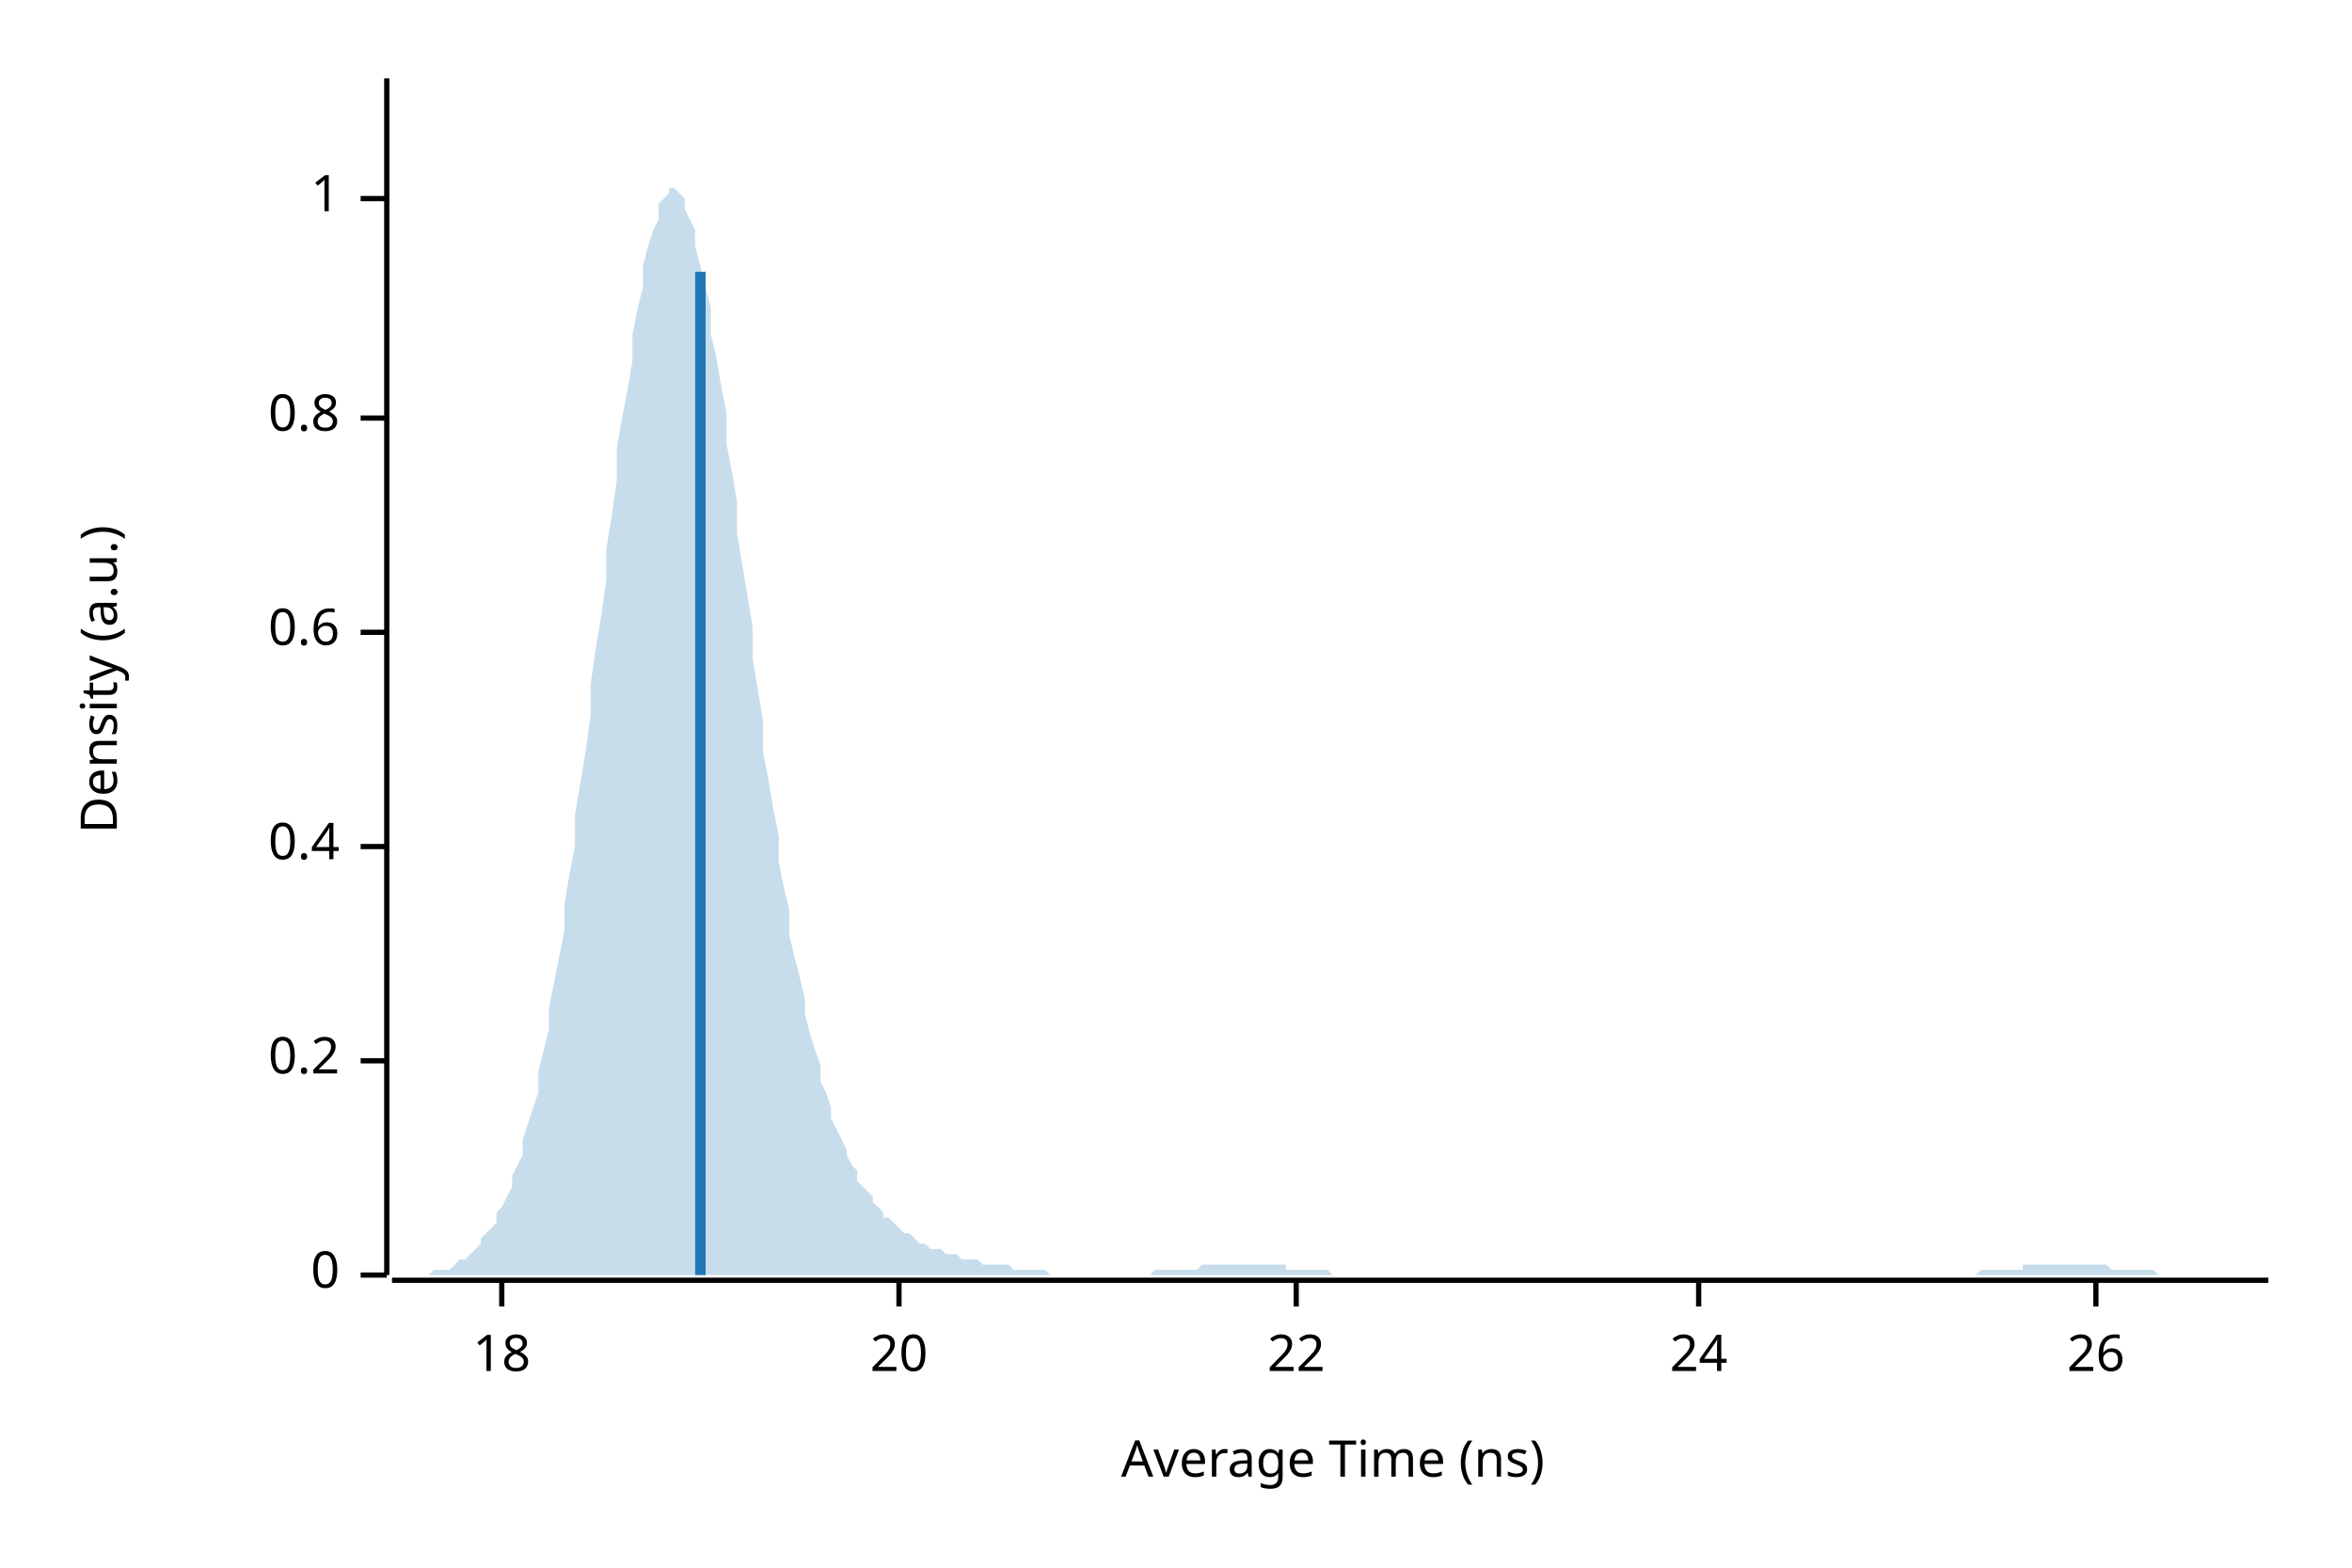
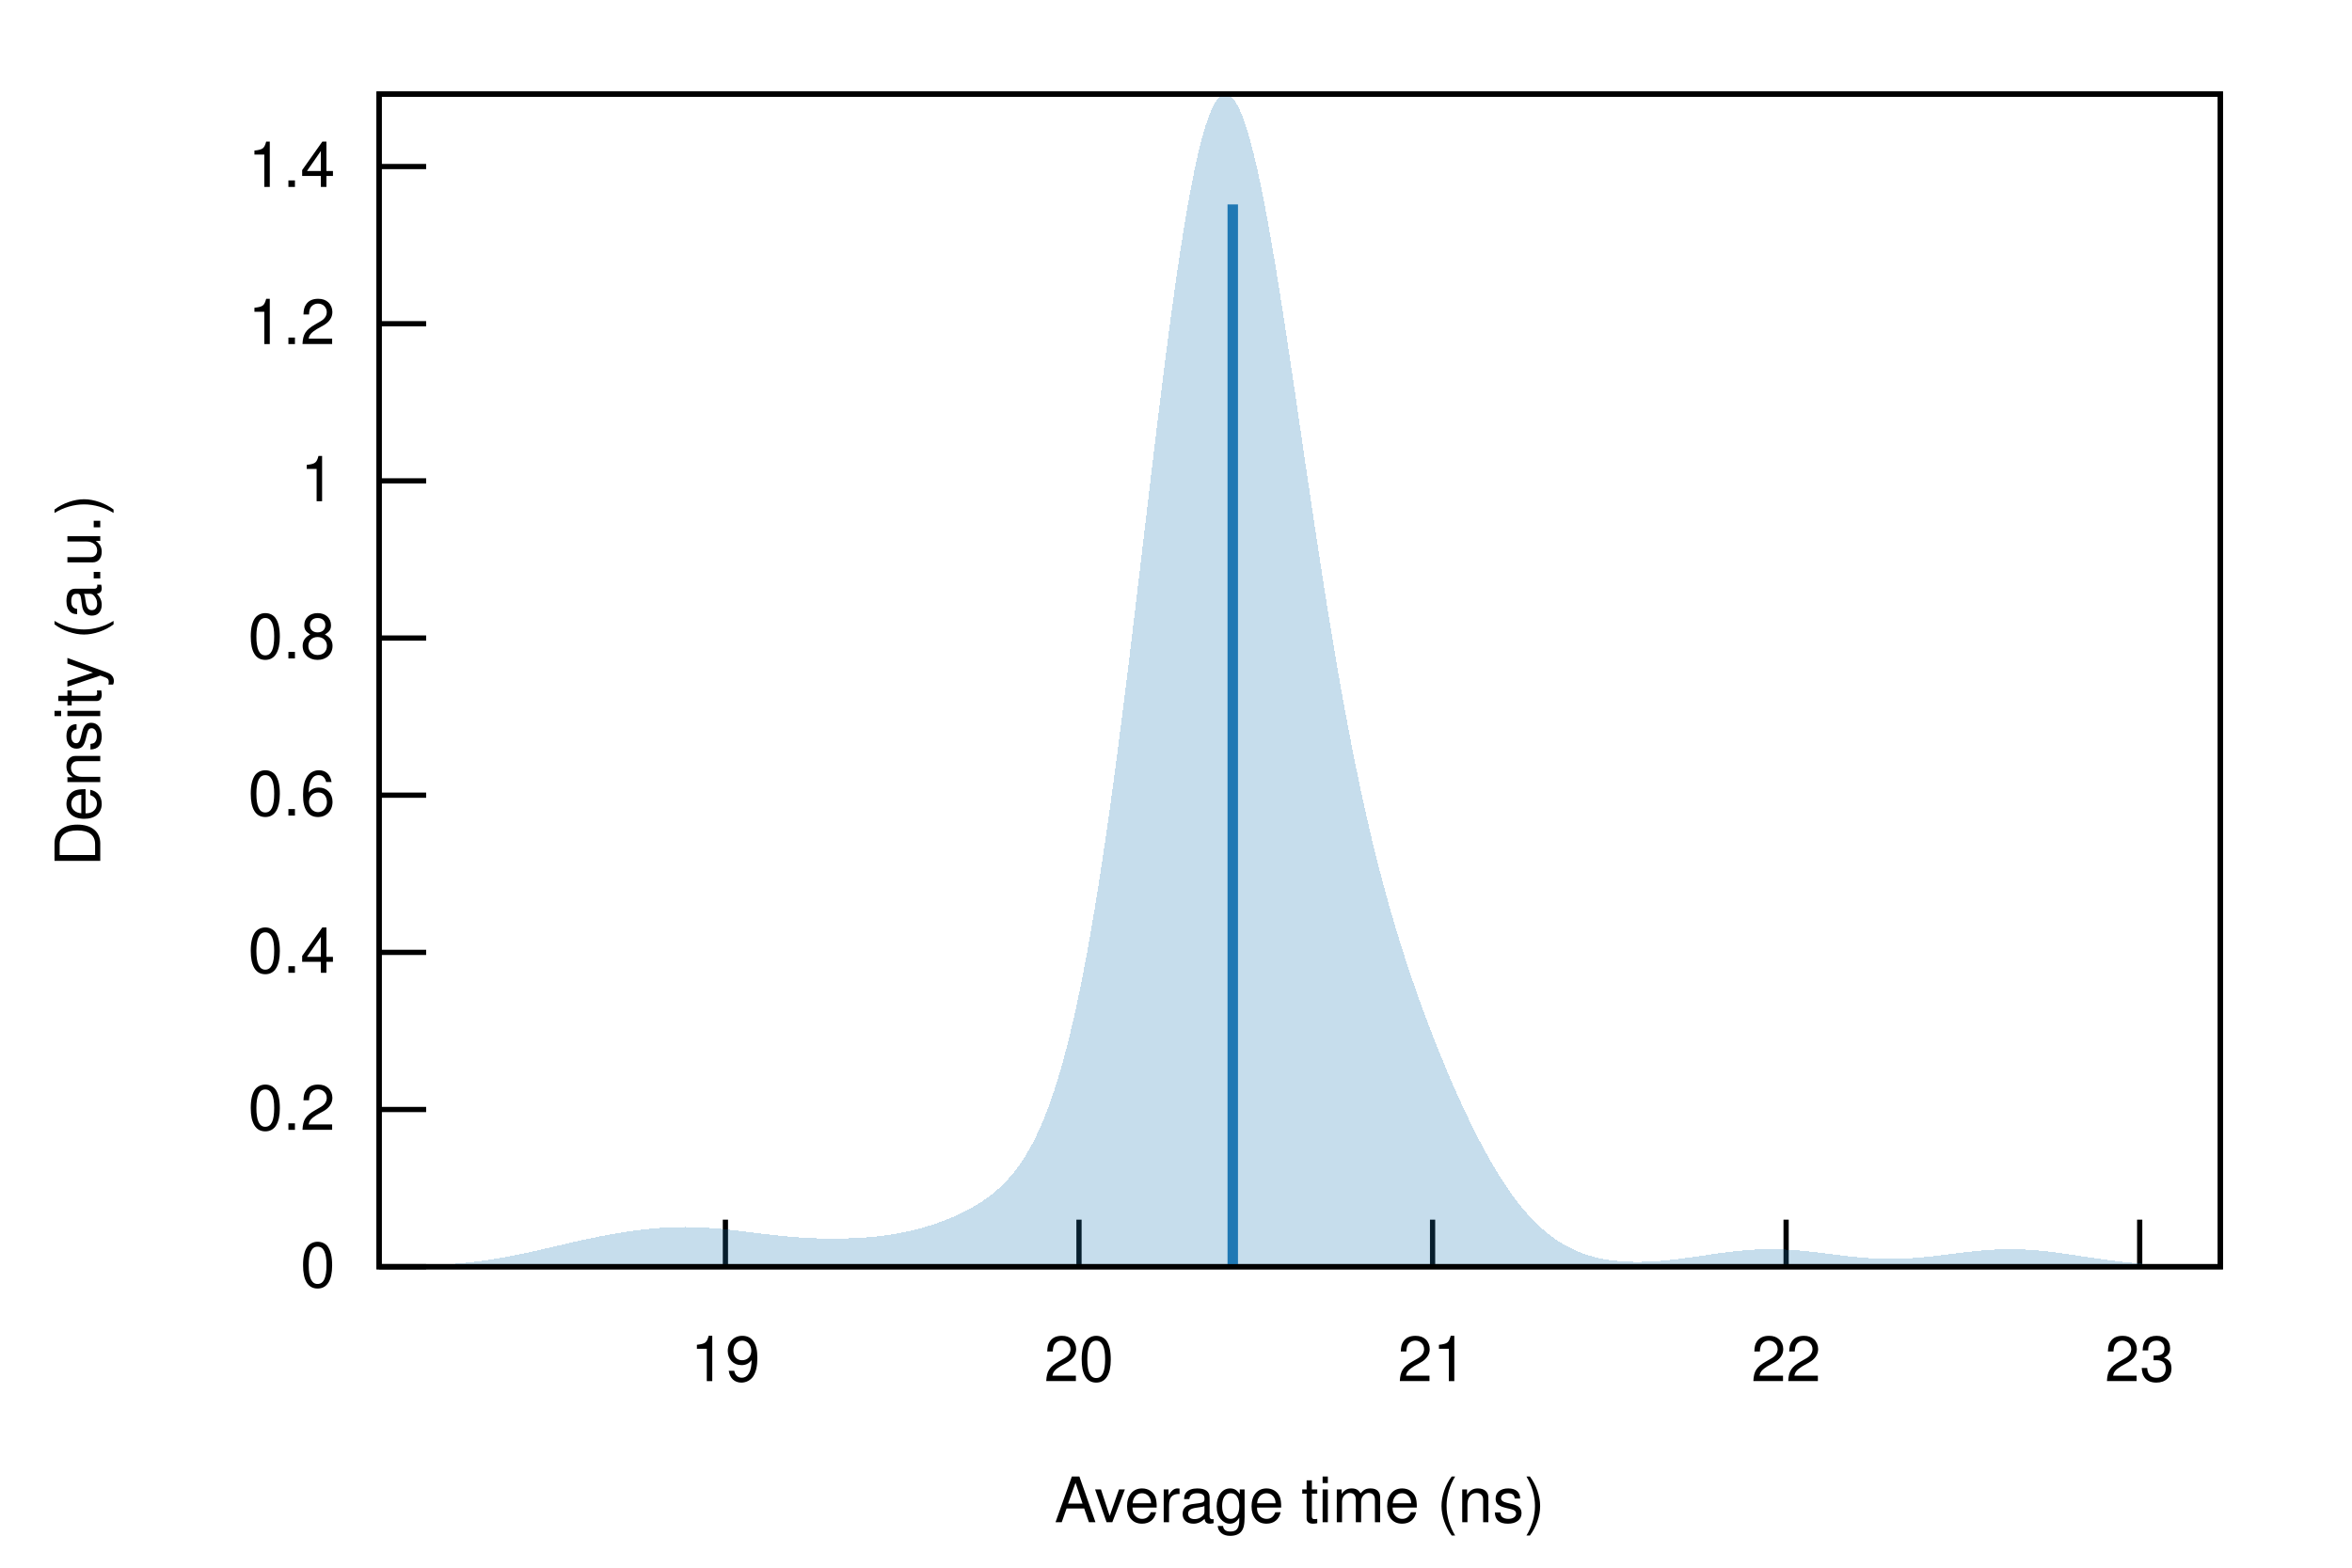
- <svg xmlns="http://www.w3.org/2000/svg" width="450" height="300" viewBox="0 0 450 300">
-   <text x="15" y="130" dy="0.76em" text-anchor="middle" font-family="sans-serif" font-size="9.677" opacity="1" fill="#000000" transform="rotate(270, 15, 130)">
- Density (a.u.)
- </text>
-   <text x="255" y="285" dy="-0.5ex" text-anchor="middle" font-family="sans-serif" font-size="9.677" opacity="1" fill="#000000">
- Average Time (ns)
- </text>
-   <polyline fill="none" opacity="1" stroke="#000000" stroke-width="1" points="74,15 74,244 " />
-   <text x="65" y="244" dy="0.5ex" text-anchor="end" font-family="sans-serif" font-size="9.677" opacity="1" fill="#000000">
- 0
- </text>
-   <polyline fill="none" opacity="1" stroke="#000000" stroke-width="1" points="69,244 74,244 " />
-   <text x="65" y="203" dy="0.5ex" text-anchor="end" font-family="sans-serif" font-size="9.677" opacity="1" fill="#000000">
- 0.2
- </text>
-   <polyline fill="none" opacity="1" stroke="#000000" stroke-width="1" points="69,203 74,203 " />
-   <text x="65" y="162" dy="0.5ex" text-anchor="end" font-family="sans-serif" font-size="9.677" opacity="1" fill="#000000">
- 0.4
- </text>
-   <polyline fill="none" opacity="1" stroke="#000000" stroke-width="1" points="69,162 74,162 " />
-   <text x="65" y="121" dy="0.5ex" text-anchor="end" font-family="sans-serif" font-size="9.677" opacity="1" fill="#000000">
- 0.6
- </text>
-   <polyline fill="none" opacity="1" stroke="#000000" stroke-width="1" points="69,121 74,121 " />
-   <text x="65" y="80" dy="0.5ex" text-anchor="end" font-family="sans-serif" font-size="9.677" opacity="1" fill="#000000">
- 0.8
- </text>
-   <polyline fill="none" opacity="1" stroke="#000000" stroke-width="1" points="69,80 74,80 " />
-   <text x="65" y="38" dy="0.5ex" text-anchor="end" font-family="sans-serif" font-size="9.677" opacity="1" fill="#000000">
- 1
- </text>
-   <polyline fill="none" opacity="1" stroke="#000000" stroke-width="1" points="69,38 74,38 " />
-   <polyline fill="none" opacity="1" stroke="#000000" stroke-width="1" points="75,245 434,245 " />
-   <text x="96" y="255" dy="0.76em" text-anchor="middle" font-family="sans-serif" font-size="9.677" opacity="1" fill="#000000">
- 18
- </text>
-   <polyline fill="none" opacity="1" stroke="#000000" stroke-width="1" points="96,245 96,250 " />
-   <text x="172" y="255" dy="0.76em" text-anchor="middle" font-family="sans-serif" font-size="9.677" opacity="1" fill="#000000">
- 20
- </text>
-   <polyline fill="none" opacity="1" stroke="#000000" stroke-width="1" points="172,245 172,250 " />
-   <text x="248" y="255" dy="0.76em" text-anchor="middle" font-family="sans-serif" font-size="9.677" opacity="1" fill="#000000">
- 22
- </text>
-   <polyline fill="none" opacity="1" stroke="#000000" stroke-width="1" points="248,245 248,250 " />
-   <text x="325" y="255" dy="0.76em" text-anchor="middle" font-family="sans-serif" font-size="9.677" opacity="1" fill="#000000">
- 24
- </text>
-   <polyline fill="none" opacity="1" stroke="#000000" stroke-width="1" points="325,245 325,250 " />
-   <text x="401" y="255" dy="0.76em" text-anchor="middle" font-family="sans-serif" font-size="9.677" opacity="1" fill="#000000">
- 26
- </text>
-   <polyline fill="none" opacity="1" stroke="#000000" stroke-width="1" points="401,245 401,250 " />
-   <polygon opacity="0.25" fill="#1F78B4" points="75,244 75,244 76,244 77,244 77,244 78,244 79,244 80,244 80,244 81,244 82,244 82,244 83,243 84,243 85,243 85,243 86,243 87,242 87,242 88,241 89,241 90,240 90,240 91,239 92,238 92,237 93,236 94,235 95,234 95,232 96,231 97,229 98,227 98,225 99,223 100,221 100,218 101,215 102,212 103,209 103,205 104,201 105,197 105,193 106,188 107,183 108,178 108,173 109,167 110,162 110,156 111,150 112,144 113,137 113,131 114,124 115,118 116,111 116,105 117,99 118,92 118,86 119,80 120,75 121,69 121,64 122,59 123,55 123,51 124,47 125,44 126,42 126,39 127,38 128,37 128,36 129,36 130,37 131,38 131,40 132,42 133,44 133,47 134,51 135,55 136,59 136,64 137,68 138,74 139,79 139,85 140,90 141,96 141,102 142,108 143,114 144,120 144,126 145,132 146,138 146,144 147,149 148,155 149,160 149,165 150,170 151,174 151,179 152,183 153,187 154,191 154,194 155,198 156,201 157,204 157,207 158,209 159,212 159,214 160,216 161,218 162,220 162,221 163,223 164,224 164,226 165,227 166,228 167,229 167,230 168,231 169,232 169,233 170,233 171,234 172,235 172,235 173,236 174,236 175,237 175,237 176,238 177,238 177,238 178,239 179,239 180,239 180,239 181,240 182,240 182,240 183,240 184,241 185,241 185,241 186,241 187,241 187,241 188,242 189,242 190,242 190,242 191,242 192,242 192,242 193,242 194,243 195,243 195,243 196,243 197,243 198,243 198,243 199,243 200,243 200,243 201,244 202,244 203,244 203,244 204,244 205,244 205,244 206,244 207,244 208,244 208,244 209,244 210,244 210,244 211,244 212,244 213,244 213,244 214,244 215,244 216,244 216,244 217,244 218,244 218,244 219,244 220,244 221,243 221,243 222,243 223,243 223,243 224,243 225,243 226,243 226,243 227,243 228,243 228,243 229,243 230,242 231,242 231,242 232,242 233,242 233,242 234,242 235,242 236,242 236,242 237,242 238,242 239,242 239,242 240,242 241,242 241,242 242,242 243,242 244,242 244,242 245,242 246,242 246,243 247,243 248,243 249,243 249,243 250,243 251,243 251,243 252,243 253,243 254,243 254,243 255,244 256,244 257,244 257,244 258,244 259,244 259,244 260,244 261,244 262,244 262,244 263,244 264,244 264,244 265,244 266,244 267,244 267,244 268,244 269,244 269,244 270,244 271,244 272,244 272,244 273,244 274,244 275,244 275,244 276,244 277,244 277,244 278,244 279,244 280,244 280,244 281,244 282,244 282,244 283,244 284,244 285,244 285,244 286,244 287,244 287,244 288,244 289,244 290,244 290,244 291,244 292,244 292,244 293,244 294,244 295,244 295,244 296,244 297,244 298,244 298,244 299,244 300,244 300,244 301,244 302,244 303,244 303,244 304,244 305,244 305,244 306,244 307,244 308,244 308,244 309,244 310,244 310,244 311,244 312,244 313,244 313,244 314,244 315,244 316,244 316,244 317,244 318,244 318,244 319,244 320,244 321,244 321,244 322,244 323,244 323,244 324,244 325,244 326,244 326,244 327,244 328,244 328,244 329,244 330,244 331,244 331,244 332,244 333,244 333,244 334,244 335,244 336,244 336,244 337,244 338,244 339,244 339,244 340,244 341,244 341,244 342,244 343,244 344,244 344,244 345,244 346,244 346,244 347,244 348,244 349,244 349,244 350,244 351,244 351,244 352,244 353,244 354,244 354,244 355,244 356,244 357,244 357,244 358,244 359,244 359,244 360,244 361,244 362,244 362,244 363,244 364,244 364,244 365,244 366,244 367,244 367,244 368,244 369,244 369,244 370,244 371,244 372,244 372,244 373,244 374,244 375,244 375,244 376,244 377,244 377,244 378,244 379,243 380,243 380,243 381,243 382,243 382,243 383,243 384,243 385,243 385,243 386,243 387,243 387,242 388,242 389,242 390,242 390,242 391,242 392,242 392,242 393,242 394,242 395,242 395,242 396,242 397,242 398,242 398,242 399,242 400,242 400,242 401,242 402,242 403,242 403,242 404,243 405,243 405,243 406,243 407,243 408,243 408,243 409,243 410,243 410,243 411,243 412,243 413,244 413,244 414,244 415,244 416,244 416,244 417,244 418,244 418,244 419,244 420,244 421,244 421,244 422,244 423,244 423,244 424,244 425,244 426,244 426,244 427,244 428,244 428,244 429,244 430,244 431,244 431,244 432,244 433,244 434,244 434,244 75,244 " />
-   <polyline fill="none" opacity="1" stroke="#1F78B4" stroke-width="2" points="134,244 134,52 " />
+ <svg xmlns="http://www.w3.org/2000/svg" xmlns:xlink="http://www.w3.org/1999/xlink" viewBox="0 0 450 300">
+   <g id="gnuplot_canvas">
+     <rect x="0" y="0" width="450" height="300" fill="none" />
+     <defs>
+       <circle id="gpDot" r="0.5" stroke-width="0.5" stroke="currentColor" />
+       <path id="gpPt0" stroke-width="0.222" stroke="currentColor" d="M-1,0 h2 M0,-1 v2" />
+       <path id="gpPt1" stroke-width="0.222" stroke="currentColor" d="M-1,-1 L1,1 M1,-1 L-1,1" />
+       <path id="gpPt2" stroke-width="0.222" stroke="currentColor" d="M-1,0 L1,0 M0,-1 L0,1 M-1,-1 L1,1 M-1,1 L1,-1" />
+       <rect id="gpPt3" stroke-width="0.222" stroke="currentColor" x="-1" y="-1" width="2" height="2" />
+       <rect id="gpPt4" stroke-width="0.222" stroke="currentColor" fill="currentColor" x="-1" y="-1" width="2" height="2" />
+       <circle id="gpPt5" stroke-width="0.222" stroke="currentColor" cx="0" cy="0" r="1" />
+       <use xlink:href="#gpPt5" id="gpPt6" fill="currentColor" stroke="none" />
+       <path id="gpPt7" stroke-width="0.222" stroke="currentColor" d="M0,-1.33 L-1.33,0.67 L1.33,0.67 z" />
+       <use xlink:href="#gpPt7" id="gpPt8" fill="currentColor" stroke="none" />
+       <use xlink:href="#gpPt7" id="gpPt9" stroke="currentColor" transform="rotate(180)" />
+       <use xlink:href="#gpPt9" id="gpPt10" fill="currentColor" stroke="none" />
+       <use xlink:href="#gpPt3" id="gpPt11" stroke="currentColor" transform="rotate(45)" />
+       <use xlink:href="#gpPt11" id="gpPt12" fill="currentColor" stroke="none" />
+       <path id="gpPt13" stroke-width="0.222" stroke="currentColor" d="M0,1.330 L1.265,0.411 L0.782,-1.067 L-0.782,-1.076 L-1.265,0.411 z" />
+       <use xlink:href="#gpPt13" id="gpPt14" fill="currentColor" stroke="none" />
+       <filter id="textbox" filterUnits="objectBoundingBox" x="0" y="0" height="1" width="1">
+         <feFlood flood-color="white" flood-opacity="1" result="bgnd" />
+         <feComposite in="SourceGraphic" in2="bgnd" operator="atop" />
+       </filter>
+       <filter id="greybox" filterUnits="objectBoundingBox" x="0" y="0" height="1" width="1">
+         <feFlood flood-color="lightgrey" flood-opacity="1" result="grey" />
+         <feComposite in="SourceGraphic" in2="grey" operator="atop" />
+       </filter>
+     </defs>
+     <g fill="none" color="white" stroke="currentColor" stroke-width="1.00" stroke-linecap="butt" stroke-linejoin="miter">
+ </g>
+     <g fill="none" color="black" stroke="currentColor" stroke-width="1.00" stroke-linecap="butt" stroke-linejoin="miter">
+       <path stroke="black" d="M72.53,242.40 L81.53,242.40  " />
+       <g transform="translate(64.14,246.30)" stroke="none" fill="black" font-family="Helvetica" font-size="12.00" text-anchor="end">
+         <text>
+           <tspan font-family="Helvetica"> 0</tspan>
+         </text>
+       </g>
+     </g>
+     <g fill="none" color="black" stroke="currentColor" stroke-width="1.00" stroke-linecap="butt" stroke-linejoin="miter">
+       <path stroke="black" d="M72.53,212.32 L81.53,212.32  " />
+       <g transform="translate(64.14,216.22)" stroke="none" fill="black" font-family="Helvetica" font-size="12.00" text-anchor="end">
+         <text>
+           <tspan font-family="Helvetica"> 0.2</tspan>
+         </text>
+       </g>
+     </g>
+     <g fill="none" color="black" stroke="currentColor" stroke-width="1.00" stroke-linecap="butt" stroke-linejoin="miter">
+       <path stroke="black" d="M72.53,182.25 L81.53,182.25  " />
+       <g transform="translate(64.14,186.15)" stroke="none" fill="black" font-family="Helvetica" font-size="12.00" text-anchor="end">
+         <text>
+           <tspan font-family="Helvetica"> 0.4</tspan>
+         </text>
+       </g>
+     </g>
+     <g fill="none" color="black" stroke="currentColor" stroke-width="1.00" stroke-linecap="butt" stroke-linejoin="miter">
+       <path stroke="black" d="M72.53,152.17 L81.53,152.17  " />
+       <g transform="translate(64.14,156.07)" stroke="none" fill="black" font-family="Helvetica" font-size="12.00" text-anchor="end">
+         <text>
+           <tspan font-family="Helvetica"> 0.6</tspan>
+         </text>
+       </g>
+     </g>
+     <g fill="none" color="black" stroke="currentColor" stroke-width="1.00" stroke-linecap="butt" stroke-linejoin="miter">
+       <path stroke="black" d="M72.53,122.10 L81.53,122.10  " />
+       <g transform="translate(64.14,126.00)" stroke="none" fill="black" font-family="Helvetica" font-size="12.00" text-anchor="end">
+         <text>
+           <tspan font-family="Helvetica"> 0.8</tspan>
+         </text>
+       </g>
+     </g>
+     <g fill="none" color="black" stroke="currentColor" stroke-width="1.00" stroke-linecap="butt" stroke-linejoin="miter">
+       <path stroke="black" d="M72.53,92.02 L81.53,92.02  " />
+       <g transform="translate(64.14,95.92)" stroke="none" fill="black" font-family="Helvetica" font-size="12.00" text-anchor="end">
+         <text>
+           <tspan font-family="Helvetica"> 1</tspan>
+         </text>
+       </g>
+     </g>
+     <g fill="none" color="black" stroke="currentColor" stroke-width="1.00" stroke-linecap="butt" stroke-linejoin="miter">
+       <path stroke="black" d="M72.53,61.95 L81.53,61.95  " />
+       <g transform="translate(64.14,65.85)" stroke="none" fill="black" font-family="Helvetica" font-size="12.00" text-anchor="end">
+         <text>
+           <tspan font-family="Helvetica"> 1.2</tspan>
+         </text>
+       </g>
+     </g>
+     <g fill="none" color="black" stroke="currentColor" stroke-width="1.00" stroke-linecap="butt" stroke-linejoin="miter">
+       <path stroke="black" d="M72.53,31.87 L81.53,31.87  " />
+       <g transform="translate(64.14,35.77)" stroke="none" fill="black" font-family="Helvetica" font-size="12.00" text-anchor="end">
+         <text>
+           <tspan font-family="Helvetica"> 1.4</tspan>
+         </text>
+       </g>
+     </g>
+     <g fill="none" color="black" stroke="currentColor" stroke-width="1.00" stroke-linecap="butt" stroke-linejoin="miter">
+       <path stroke="black" d="M138.79,242.40 L138.79,233.40  " />
+       <g transform="translate(138.79,264.30)" stroke="none" fill="black" font-family="Helvetica" font-size="12.00" text-anchor="middle">
+         <text>
+           <tspan font-family="Helvetica"> 19</tspan>
+         </text>
+       </g>
+     </g>
+     <g fill="none" color="black" stroke="currentColor" stroke-width="1.00" stroke-linecap="butt" stroke-linejoin="miter">
+       <path stroke="black" d="M206.44,242.40 L206.44,233.40  " />
+       <g transform="translate(206.44,264.30)" stroke="none" fill="black" font-family="Helvetica" font-size="12.00" text-anchor="middle">
+         <text>
+           <tspan font-family="Helvetica"> 20</tspan>
+         </text>
+       </g>
+     </g>
+     <g fill="none" color="black" stroke="currentColor" stroke-width="1.00" stroke-linecap="butt" stroke-linejoin="miter">
+       <path stroke="black" d="M274.09,242.40 L274.09,233.40  " />
+       <g transform="translate(274.09,264.30)" stroke="none" fill="black" font-family="Helvetica" font-size="12.00" text-anchor="middle">
+         <text>
+           <tspan font-family="Helvetica"> 21</tspan>
+         </text>
+       </g>
+     </g>
+     <g fill="none" color="black" stroke="currentColor" stroke-width="1.00" stroke-linecap="butt" stroke-linejoin="miter">
+       <path stroke="black" d="M341.73,242.40 L341.73,233.40  " />
+       <g transform="translate(341.73,264.30)" stroke="none" fill="black" font-family="Helvetica" font-size="12.00" text-anchor="middle">
+         <text>
+           <tspan font-family="Helvetica"> 22</tspan>
+         </text>
+       </g>
+     </g>
+     <g fill="none" color="black" stroke="currentColor" stroke-width="1.00" stroke-linecap="butt" stroke-linejoin="miter">
+       <path stroke="black" d="M409.38,242.40 L409.38,233.40  " />
+       <g transform="translate(409.38,264.30)" stroke="none" fill="black" font-family="Helvetica" font-size="12.00" text-anchor="middle">
+         <text>
+           <tspan font-family="Helvetica"> 23</tspan>
+         </text>
+       </g>
+     </g>
+     <g fill="none" color="black" stroke="currentColor" stroke-width="1.00" stroke-linecap="butt" stroke-linejoin="miter">
+ </g>
+     <g fill="none" color="black" stroke="currentColor" stroke-width="1.00" stroke-linecap="butt" stroke-linejoin="miter">
+       <path stroke="black" d="M72.53,18.01 L72.53,242.40 L424.82,242.40 L424.82,18.01 L72.53,18.01 Z  " />
+     </g>
+     <g fill="none" color="black" stroke="currentColor" stroke-width="1.00" stroke-linecap="butt" stroke-linejoin="miter">
+ </g>
+     <g id="gnuplot_plot_1">
+       <g fill="none" color="black" stroke="currentColor" stroke-width="1.00" stroke-linecap="butt" stroke-linejoin="miter">
+         <g stroke="none" shape-rendering="crispEdges">
+           <polygon fill="rgb( 31, 120, 180)" fill-opacity="0.25" points="72.53,242.36 73.24,242.36 73.94,242.35 74.65,242.34 75.35,242.33 76.06,242.32 76.77,242.31 77.47,242.29 78.18,242.28 78.88,242.26 79.59,242.24 80.30,242.22 81.00,242.19 81.71,242.16 82.41,242.13 83.12,242.10 83.83,242.06 84.53,242.02 85.24,241.97 85.94,241.92 86.65,241.87 87.36,241.81 88.06,241.75 88.77,241.68 89.47,241.61 90.18,241.53 90.89,241.45 91.59,241.36 92.30,241.27 93.00,241.17 93.71,241.06 94.42,240.95 95.12,240.84 95.83,240.72 96.53,240.59 97.24,240.46 97.95,240.32 98.65,240.18 99.36,240.04 100.06,239.89 100.77,239.74 101.48,239.59 102.18,239.43 102.89,239.27 103.59,239.11 104.30,238.95 105.01,238.78 105.71,238.62 106.42,238.45 107.12,238.29 107.83,238.12 108.54,237.96 109.24,237.80 109.95,237.63 110.65,237.48 111.36,237.32 112.07,237.17 112.77,237.01 113.48,236.87 114.18,236.72 114.89,236.58 115.60,236.44 116.30,236.31 117.01,236.18 117.71,236.06 118.42,235.94 119.13,235.82 119.83,235.72 120.54,235.61 121.24,235.51 121.95,235.42 122.66,235.33 123.36,235.25 124.07,235.18 124.77,235.11 125.48,235.05 126.19,234.99 126.89,234.94 127.60,234.90 128.30,234.87 129.01,234.84 129.72,234.83 130.42,234.82 131.13,234.81 131.83,234.82 132.54,234.83 133.25,234.85 133.95,234.88 134.66,234.92 135.36,234.96 136.07,235.01 136.78,235.06 137.48,235.12 138.19,235.19 138.89,235.26 139.60,235.34 140.31,235.41 141.01,235.50 141.72,235.58 142.42,235.67 143.13,235.76 143.84,235.84 144.54,235.93 145.25,236.02 145.95,236.11 146.66,236.19 147.37,236.27 148.07,236.35 148.78,236.43 149.48,236.50 150.19,236.57 150.90,236.64 151.60,236.70 152.31,236.75 153.01,236.80 153.72,236.85 154.43,236.89 155.13,236.92 155.84,236.95 156.54,236.98 157.25,237.00 157.96,237.01 158.66,237.02 159.37,237.02 160.07,237.02 160.78,237.01 161.48,237.00 162.19,236.98 162.90,236.95 163.60,236.92 164.31,236.89 165.01,236.84 165.72,236.79 166.43,236.73 167.13,236.67 167.84,236.60 168.54,236.51 169.25,236.42 169.96,236.33 170.66,236.22 171.37,236.10 172.07,235.97 172.78,235.84 173.49,235.69 174.19,235.53 174.90,235.36 175.60,235.19 176.31,234.99 177.02,234.79 177.72,234.58 178.43,234.35 179.13,234.12 179.84,233.87 180.55,233.60 181.25,233.33 181.96,233.04 182.66,232.73 183.37,232.41 184.08,232.08 184.78,231.72 185.49,231.35 186.19,230.96 186.90,230.54 187.61,230.10 188.31,229.63 189.02,229.12 189.72,228.59 190.43,228.01 191.14,227.39 191.84,226.72 192.55,226.00 193.25,225.22 193.96,224.37 194.67,223.45 195.37,222.46 196.08,221.37 196.78,220.19 197.49,218.91 198.20,217.52 198.90,216.01 199.61,214.37 200.31,212.59 201.02,210.67 201.73,208.60 202.43,206.36 203.14,203.95 203.84,201.36 204.55,198.59 205.26,195.63 205.96,192.47 206.67,189.11 207.37,185.55 208.08,181.78 208.79,177.80 209.49,173.62 210.20,169.24 210.90,164.65 211.61,159.88 212.32,154.91 213.02,149.78 213.73,144.47 214.43,139.02 215.14,133.43 215.85,127.73 216.55,121.92 217.26,116.04 217.96,110.10 218.67,104.13 219.38,98.15 220.08,92.20 220.79,86.29 221.49,80.45 222.20,74.72 222.91,69.13 223.61,63.69 224.32,58.45 225.02,53.42 225.73,48.64 226.44,44.13 227.14,39.91 227.85,36.02 228.55,32.46 229.26,29.26 229.97,26.44 230.67,24.01 231.38,21.98 232.08,20.36 232.79,19.16 233.50,18.37 234.20,18.01 234.91,18.07 235.61,18.53 236.32,19.41 237.03,20.67 237.73,22.32 238.44,24.34 239.14,26.70 239.85,29.40 240.56,32.40 241.26,35.69 241.97,39.24 242.67,43.03 243.38,47.04 244.09,51.23 244.79,55.58 245.50,60.07 246.20,64.67 246.91,69.36 247.62,74.11 248.32,78.90 249.03,83.71 249.73,88.52 250.44,93.30 251.15,98.04 251.85,102.73 252.56,107.35 253.26,111.89 253.97,116.33 254.68,120.67 255.38,124.90 256.09,129.02 256.79,133.01 257.50,136.88 258.21,140.62 258.91,144.23 259.62,147.72 260.32,151.09 261.03,154.33 261.74,157.45 262.44,160.46 263.15,163.36 263.85,166.16 264.56,168.85 265.27,171.45 265.97,173.97 266.68,176.40 267.38,178.75 268.09,181.03 268.80,183.24 269.50,185.39 270.21,187.48 270.91,189.52 271.62,191.50 272.33,193.45 273.03,195.34 273.74,197.20 274.44,199.01 275.15,200.79 275.86,202.53 276.56,204.24 277.27,205.91 277.97,207.55 278.68,209.15 279.39,210.71 280.09,212.25 280.80,213.74 281.50,215.20 282.21,216.62 282.92,218.00 283.62,219.35 284.33,220.65 285.03,221.91 285.74,223.13 286.45,224.31 287.15,225.45 287.86,226.54 288.56,227.59 289.27,228.59 289.98,229.55 290.68,230.46 291.39,231.33 292.09,232.15 292.80,232.93 293.51,233.67 294.21,234.37 294.92,235.02 295.62,235.64 296.33,236.21 297.04,236.74 297.74,237.24 298.45,237.71 299.15,238.13 299.86,238.53 300.57,238.89 301.27,239.22 301.98,239.53 302.68,239.80 303.39,240.05 304.10,240.28 304.80,240.48 305.51,240.66 306.21,240.82 306.92,240.96 307.63,241.07 308.33,241.18 309.04,241.26 309.74,241.33 310.45,241.39 311.16,241.43 311.86,241.46 312.57,241.47 313.27,241.48 313.98,241.47 314.69,241.45 315.39,241.43 316.10,241.39 316.80,241.35 317.51,241.30 318.22,241.24 318.92,241.17 319.63,241.10 320.33,241.02 321.04,240.93 321.75,240.85 322.45,240.75 323.16,240.66 323.86,240.56 324.57,240.46 325.28,240.35 325.98,240.25 326.69,240.15 327.39,240.04 328.10,239.94 328.81,239.84 329.51,239.75 330.22,239.66 330.92,239.57 331.63,239.48 332.34,239.41 333.04,239.34 333.75,239.27 334.45,239.21 335.16,239.17 335.87,239.12 336.57,239.09 337.28,239.07 337.98,239.05 338.69,239.05 339.39,239.05 340.10,239.06 340.81,239.09 341.51,239.12 342.22,239.15 342.92,239.20 343.63,239.25 344.34,239.31 345.04,239.38 345.75,239.45 346.45,239.53 347.16,239.61 347.87,239.69 348.57,239.78 349.28,239.87 349.98,239.95 350.69,240.04 351.40,240.13 352.10,240.22 352.81,240.30 353.51,240.38 354.22,240.46 354.93,240.53 355.63,240.60 356.34,240.66 357.04,240.72 357.75,240.76 358.46,240.80 359.16,240.84 359.87,240.86 360.57,240.88 361.28,240.89 361.99,240.89 362.69,240.88 363.40,240.87 364.10,240.84 364.81,240.81 365.52,240.77 366.22,240.73 366.93,240.67 367.63,240.61 368.34,240.55 369.05,240.47 369.75,240.40 370.46,240.32 371.16,240.23 371.87,240.15 372.58,240.06 373.28,239.97 373.99,239.88 374.69,239.79 375.40,239.71 376.11,239.62 376.81,239.54 377.52,239.46 378.22,239.39 378.93,239.32 379.64,239.26 380.34,239.21 381.05,239.16 381.75,239.12 382.46,239.09 383.17,239.07 383.87,239.05 384.58,239.05 385.28,239.05 385.99,239.07 386.70,239.09 387.40,239.12 388.11,239.16 388.81,239.21 389.52,239.26 390.23,239.33 390.93,239.40 391.64,239.47 392.34,239.56 393.05,239.64 393.76,239.74 394.46,239.83 395.17,239.93 395.87,240.04 396.58,240.14 397.29,240.25 397.99,240.36 398.70,240.46 399.40,240.57 400.11,240.67 400.82,240.78 401.52,240.88 402.23,240.98 402.93,241.08 403.64,241.17 404.35,241.26 405.05,241.35 405.76,241.43 406.46,241.51 407.17,241.58 407.88,241.65 408.58,241.72 409.29,241.78 409.99,241.84 410.70,241.89 411.41,241.94 412.11,241.99 412.82,242.03 413.52,242.07 414.23,242.11 414.94,242.14 415.64,242.17 416.35,242.20 417.05,242.22 417.76,242.24 418.47,242.26 419.17,242.28 419.88,242.29 420.58,242.31 421.29,242.32 422.00,242.33 422.70,242.34 423.41,242.35 424.11,242.36 424.82,242.36 424.82,242.40 424.11,242.40 423.41,242.40 422.70,242.40 422.00,242.40 421.29,242.40 420.58,242.40 419.88,242.40 419.17,242.40 418.47,242.40 417.76,242.40 417.05,242.40 416.35,242.40 415.64,242.40 414.94,242.40 414.23,242.40 413.52,242.40 412.82,242.40 412.11,242.40 411.41,242.40 410.70,242.40 409.99,242.40 409.29,242.40 408.58,242.40 407.88,242.40 407.17,242.40 406.46,242.40 405.76,242.40 405.05,242.40 404.35,242.40 403.64,242.40 402.93,242.40 402.23,242.40 401.52,242.40 400.82,242.40 400.11,242.40 399.40,242.40 398.70,242.40 397.99,242.40 397.29,242.40 396.58,242.40 395.87,242.40 395.17,242.40 394.46,242.40 393.76,242.40 393.05,242.40 392.34,242.40 391.64,242.40 390.93,242.40 390.23,242.40 389.52,242.40 388.81,242.40 388.11,242.40 387.40,242.40 386.70,242.40 385.99,242.40 385.28,242.40 384.58,242.40 383.87,242.40 383.17,242.40 382.46,242.40 381.75,242.40 381.05,242.40 380.34,242.40 379.64,242.40 378.93,242.40 378.22,242.40 377.52,242.40 376.81,242.40 376.11,242.40 375.40,242.40 374.69,242.40 373.99,242.40 373.28,242.40 372.58,242.40 371.87,242.40 371.16,242.40 370.46,242.40 369.75,242.40 369.05,242.40 368.34,242.40 367.63,242.40 366.93,242.40 366.22,242.40 365.52,242.40 364.81,242.40 364.10,242.40 363.40,242.40 362.69,242.40 361.99,242.40 361.28,242.40 360.57,242.40 359.87,242.40 359.16,242.40 358.46,242.40 357.75,242.40 357.04,242.40 356.34,242.40 355.63,242.40 354.93,242.40 354.22,242.40 353.51,242.40 352.81,242.40 352.10,242.40 351.40,242.40 350.69,242.40 349.98,242.40 349.28,242.40 348.57,242.40 347.87,242.40 347.16,242.40 346.45,242.40 345.75,242.40 345.04,242.40 344.34,242.40 343.63,242.40 342.92,242.40 342.22,242.40 341.51,242.40 340.81,242.40 340.10,242.40 339.39,242.40 338.69,242.40 337.98,242.40 337.28,242.40 336.57,242.40 335.87,242.40 335.16,242.40 334.45,242.40 333.75,242.40 333.04,242.40 332.34,242.40 331.63,242.40 330.92,242.40 330.22,242.40 329.51,242.40 328.81,242.40 328.10,242.40 327.39,242.40 326.69,242.40 325.98,242.40 325.28,242.40 324.57,242.40 323.86,242.40 323.16,242.40 322.45,242.40 321.75,242.40 321.04,242.40 320.33,242.40 319.63,242.40 318.92,242.40 318.22,242.40 317.51,242.40 316.80,242.40 316.10,242.40 315.39,242.40 314.69,242.40 313.98,242.40 313.27,242.40 312.57,242.40 311.86,242.40 311.16,242.40 310.45,242.40 309.74,242.40 309.04,242.40 308.33,242.40 307.63,242.40 306.92,242.40 306.21,242.40 305.51,242.40 304.80,242.40 304.10,242.40 303.39,242.40 302.68,242.40 301.98,242.40 301.27,242.40 300.57,242.40 299.86,242.40 299.15,242.40 298.45,242.40 297.74,242.40 297.04,242.40 296.33,242.40 295.62,242.40 294.92,242.40 294.21,242.40 293.51,242.40 292.80,242.40 292.09,242.40 291.39,242.40 290.68,242.40 289.98,242.40 289.27,242.40 288.56,242.40 287.86,242.40 287.15,242.40 286.45,242.40 285.74,242.40 285.03,242.40 284.33,242.40 283.62,242.40 282.92,242.40 282.21,242.40 281.50,242.40 280.80,242.40 280.09,242.40 279.39,242.40 278.68,242.40 277.97,242.40 277.27,242.40 276.56,242.40 275.86,242.40 275.15,242.40 274.44,242.40 273.74,242.40 273.03,242.40 272.33,242.40 271.62,242.40 270.91,242.40 270.21,242.40 269.50,242.40 268.80,242.40 268.09,242.40 267.38,242.40 266.68,242.40 265.97,242.40 265.27,242.40 264.56,242.40 263.85,242.40 263.15,242.40 262.44,242.40 261.74,242.40 261.03,242.40 260.32,242.40 259.62,242.40 258.91,242.40 258.21,242.40 257.50,242.40 256.79,242.40 256.09,242.40 255.38,242.40 254.68,242.40 253.97,242.40 253.26,242.40 252.56,242.40 251.85,242.40 251.15,242.40 250.44,242.40 249.73,242.40 249.03,242.40 248.32,242.40 247.62,242.40 246.91,242.40 246.20,242.40 245.50,242.40 244.79,242.40 244.09,242.40 243.38,242.40 242.67,242.40 241.97,242.40 241.26,242.40 240.56,242.40 239.85,242.40 239.14,242.40 238.44,242.40 237.73,242.40 237.03,242.40 236.32,242.40 235.61,242.40 234.91,242.40 234.20,242.40 233.50,242.40 232.79,242.40 232.08,242.40 231.38,242.40 230.67,242.40 229.97,242.40 229.26,242.40 228.55,242.40 227.85,242.40 227.14,242.40 226.44,242.40 225.73,242.40 225.02,242.40 224.32,242.40 223.61,242.40 222.91,242.40 222.20,242.40 221.49,242.40 220.79,242.40 220.08,242.40 219.38,242.40 218.67,242.40 217.96,242.40 217.26,242.40 216.55,242.40 215.85,242.40 215.14,242.40 214.43,242.40 213.73,242.40 213.02,242.40 212.32,242.40 211.61,242.40 210.90,242.40 210.20,242.40 209.49,242.40 208.79,242.40 208.08,242.40 207.37,242.40 206.67,242.40 205.96,242.40 205.26,242.40 204.55,242.40 203.84,242.40 203.14,242.40 202.43,242.40 201.73,242.40 201.02,242.40 200.31,242.40 199.61,242.40 198.90,242.40 198.20,242.40 197.49,242.40 196.78,242.40 196.08,242.40 195.37,242.40 194.67,242.40 193.96,242.40 193.25,242.40 192.55,242.40 191.84,242.40 191.14,242.40 190.43,242.40 189.72,242.40 189.02,242.40 188.31,242.40 187.61,242.40 186.90,242.40 186.19,242.40 185.49,242.40 184.78,242.40 184.08,242.40 183.37,242.40 182.66,242.40 181.96,242.40 181.25,242.40 180.55,242.40 179.84,242.40 179.13,242.40 178.43,242.40 177.72,242.40 177.02,242.40 176.31,242.40 175.60,242.40 174.90,242.40 174.19,242.40 173.49,242.40 172.78,242.40 172.07,242.40 171.37,242.40 170.66,242.40 169.96,242.40 169.25,242.40 168.54,242.40 167.84,242.40 167.13,242.40 166.43,242.40 165.72,242.40 165.01,242.40 164.31,242.40 163.60,242.40 162.90,242.40 162.19,242.40 161.48,242.40 160.78,242.40 160.07,242.40 159.37,242.40 158.66,242.40 157.96,242.40 157.25,242.40 156.54,242.40 155.84,242.40 155.13,242.40 154.43,242.40 153.72,242.40 153.01,242.40 152.31,242.40 151.60,242.40 150.90,242.40 150.19,242.40 149.48,242.40 148.78,242.40 148.07,242.40 147.37,242.40 146.66,242.40 145.95,242.40 145.25,242.40 144.54,242.40 143.84,242.40 143.13,242.40 142.42,242.40 141.72,242.40 141.01,242.40 140.31,242.40 139.60,242.40 138.89,242.40 138.19,242.40 137.48,242.40 136.78,242.40 136.07,242.40 135.36,242.40 134.66,242.40 133.95,242.40 133.25,242.40 132.54,242.40 131.83,242.40 131.13,242.40 130.42,242.40 129.72,242.40 129.01,242.40 128.30,242.40 127.60,242.40 126.89,242.40 126.19,242.40 125.48,242.40 124.77,242.40 124.07,242.40 123.36,242.40 122.66,242.40 121.95,242.40 121.24,242.40 120.54,242.40 119.83,242.40 119.13,242.40 118.42,242.40 117.71,242.40 117.01,242.40 116.30,242.40 115.60,242.40 114.89,242.40 114.18,242.40 113.48,242.40 112.77,242.40 112.07,242.40 111.36,242.40 110.65,242.40 109.95,242.40 109.24,242.40 108.54,242.40 107.83,242.40 107.12,242.40 106.42,242.40 105.71,242.40 105.01,242.40 104.30,242.40 103.59,242.40 102.89,242.40 102.18,242.40 101.48,242.40 100.77,242.40 100.06,242.40 99.36,242.40 98.65,242.40 97.95,242.40 97.24,242.40 96.53,242.40 95.83,242.40 95.12,242.40 94.42,242.40 93.71,242.40 93.00,242.40 92.30,242.40 91.59,242.40 90.89,242.40 90.18,242.40 89.47,242.40 88.77,242.40 88.06,242.40 87.36,242.40 86.65,242.40 85.94,242.40 85.24,242.40 84.53,242.40 83.83,242.40 83.12,242.40 82.41,242.40 81.71,242.40 81.00,242.40 80.30,242.40 79.59,242.40 78.88,242.40 78.18,242.40 77.47,242.40 76.77,242.40 76.06,242.40 75.35,242.40 74.65,242.40 73.94,242.40 73.24,242.40 72.53,242.40 " />
+         </g>
+       </g>
+     </g>
+     <g id="gnuplot_plot_2">
+       <g fill="none" color="white" stroke="rgb( 31, 120, 180)" stroke-width="2.00" stroke-linecap="butt" stroke-linejoin="miter">
+ </g>
+       <g fill="none" color="black" stroke="currentColor" stroke-width="2.00" stroke-linecap="butt" stroke-linejoin="miter">
+         <path stroke="rgb( 31, 120, 180)" d="M235.86,242.40 L235.86,39.12  " />
+       </g>
+     </g>
+     <g fill="none" color="black" stroke="currentColor" stroke-width="2.00" stroke-linecap="butt" stroke-linejoin="miter">
+ </g>
+     <g fill="none" color="black" stroke="black" stroke-width="1.00" stroke-linecap="butt" stroke-linejoin="miter">
+ </g>
+     <g fill="none" color="black" stroke="currentColor" stroke-width="1.00" stroke-linecap="butt" stroke-linejoin="miter">
+       <path stroke="black" d="M72.53,18.01 L72.53,242.40 L424.82,242.40 L424.82,18.01 L72.53,18.01 Z  " />
+       <g transform="translate(19.18,130.21) rotate(270.00)" stroke="none" fill="black" font-family="Helvetica" font-size="12.00" text-anchor="middle">
+         <text>
+           <tspan font-family="Helvetica">Density (a.u.)</tspan>
+         </text>
+       </g>
+     </g>
+     <g fill="none" color="black" stroke="currentColor" stroke-width="1.00" stroke-linecap="butt" stroke-linejoin="miter">
+       <g transform="translate(248.67,291.30)" stroke="none" fill="black" font-family="Helvetica" font-size="12.00" text-anchor="middle">
+         <text>
+           <tspan font-family="Helvetica">Average time (ns)</tspan>
+         </text>
+       </g>
+     </g>
+     <g fill="none" color="black" stroke="currentColor" stroke-width="1.00" stroke-linecap="butt" stroke-linejoin="miter">
+ </g>
+     <g fill="none" color="black" stroke="currentColor" stroke-width="1.00" stroke-linecap="butt" stroke-linejoin="miter">
+ </g>
+   </g>
</svg>
